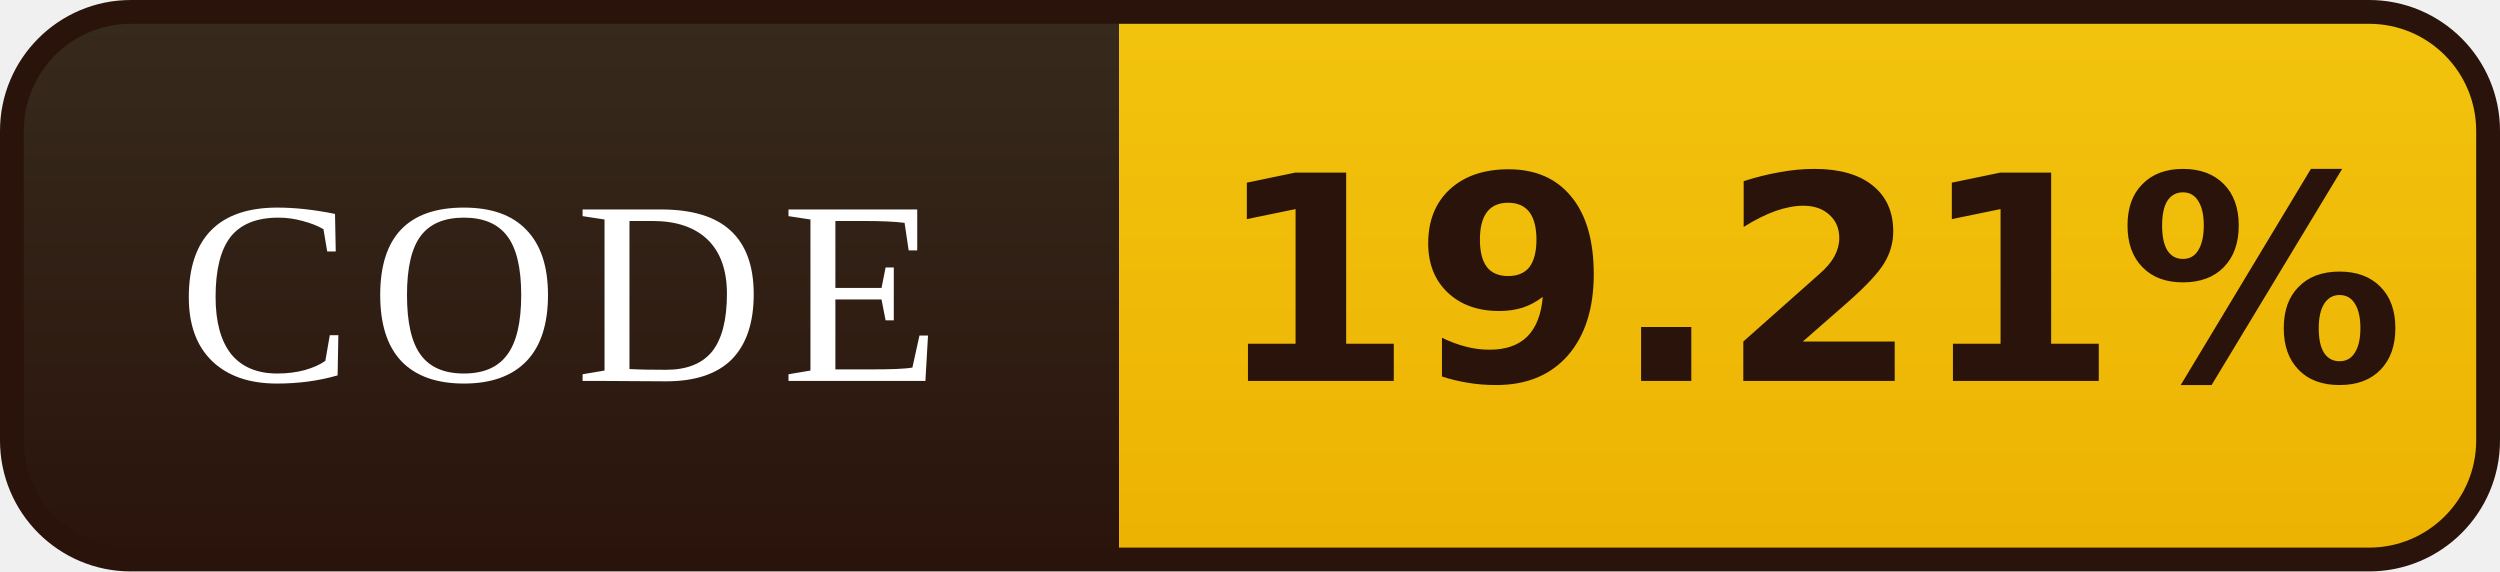
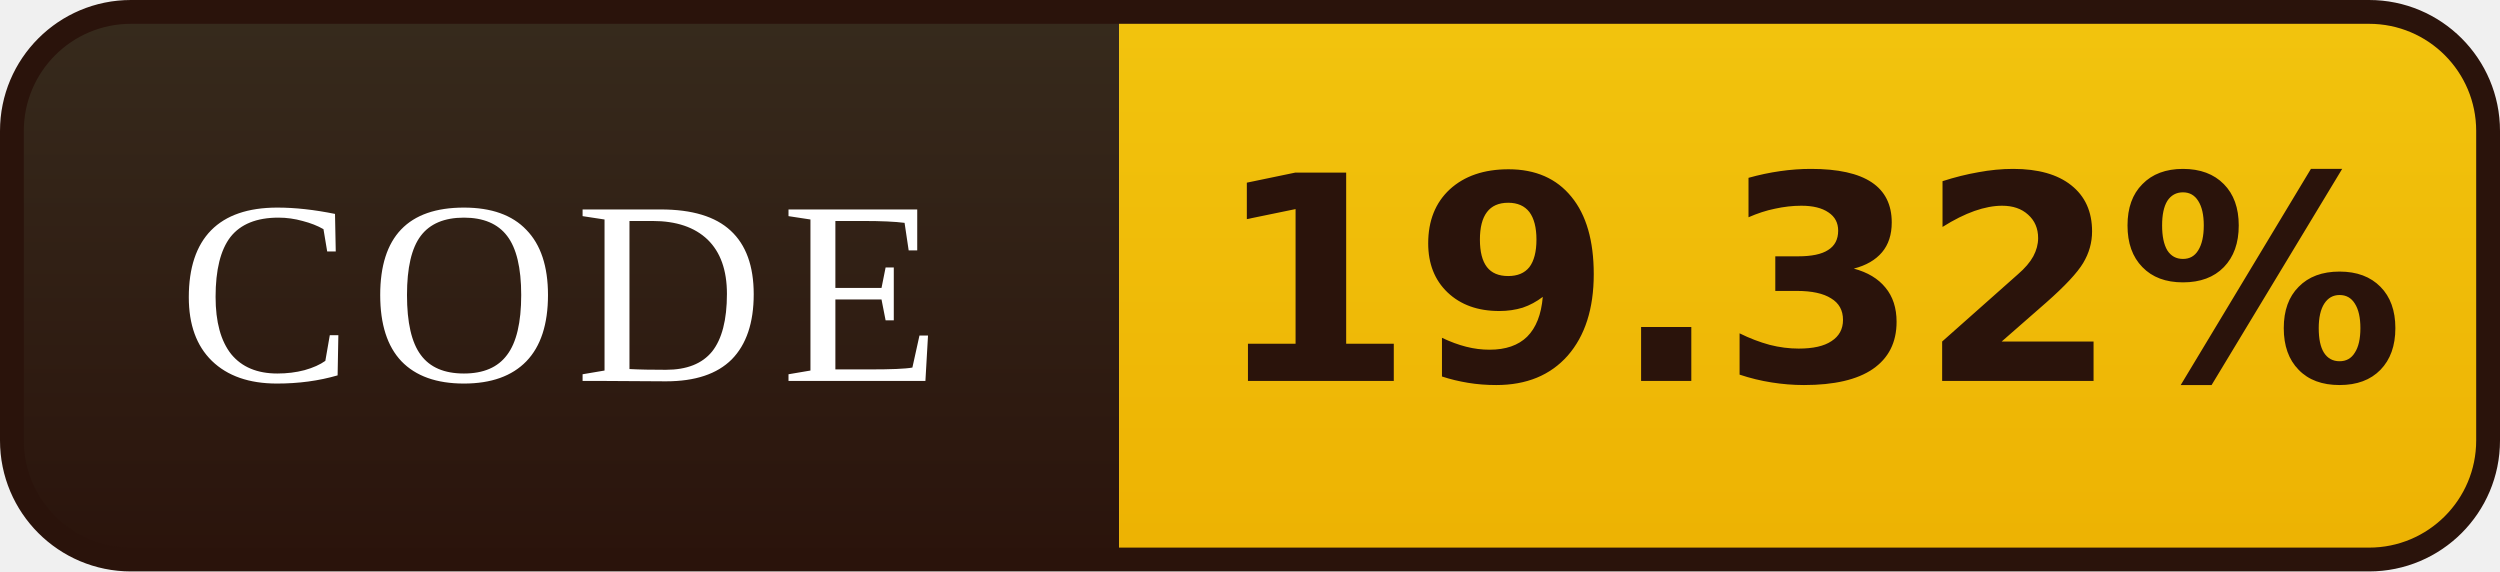
- <svg xmlns="http://www.w3.org/2000/svg" width="105" height="24" viewBox="0 0 105 24" role="img" aria-label="CODE: 19.21%">
+ <svg xmlns="http://www.w3.org/2000/svg" width="105" height="24" viewBox="0 0 105 24" role="img" aria-label="CODE: 19.32%">
  <defs>
    <linearGradient id="l" x1="0" y1="0" x2="0" y2="1">
      <stop offset="0" stop-color="#372B1D" />
      <stop offset="1" stop-color="#2A130B" />
    </linearGradient>
    <linearGradient id="v" x1="0" y1="0" x2="0" y2="1">
      <stop offset="0" stop-color="#F2C40E" />
      <stop offset="1" stop-color="#EDB202" />
    </linearGradient>
    <clipPath id="r">
      <rect x="0.5" y="0.5" width="104" height="23" rx="5" />
    </clipPath>
  </defs>
  <g clip-path="url(#r)">
    <rect width="47" height="24" fill="url(#l)" />
    <rect x="47" width="58" height="24" fill="url(#v)" />
  </g>
  <rect x="0.5" y="0.5" width="104" height="23" rx="5" fill="none" stroke="#2A130B" />
  <g font-family="Georgia,'Times New Roman',serif" font-size="11" letter-spacing="0.7" fill="#FFFFFF" text-anchor="middle">
    <text x="23.5" y="16">CODE</text>
  </g>
  <g font-family="Verdana,'DejaVu Sans',sans-serif" font-size="12" font-weight="bold" fill="#2A130B" text-anchor="middle">
-     <text x="76.0" y="16">19.21%</text>
+     <text x="76.0" y="16">19.32%</text>
  </g>
</svg>
